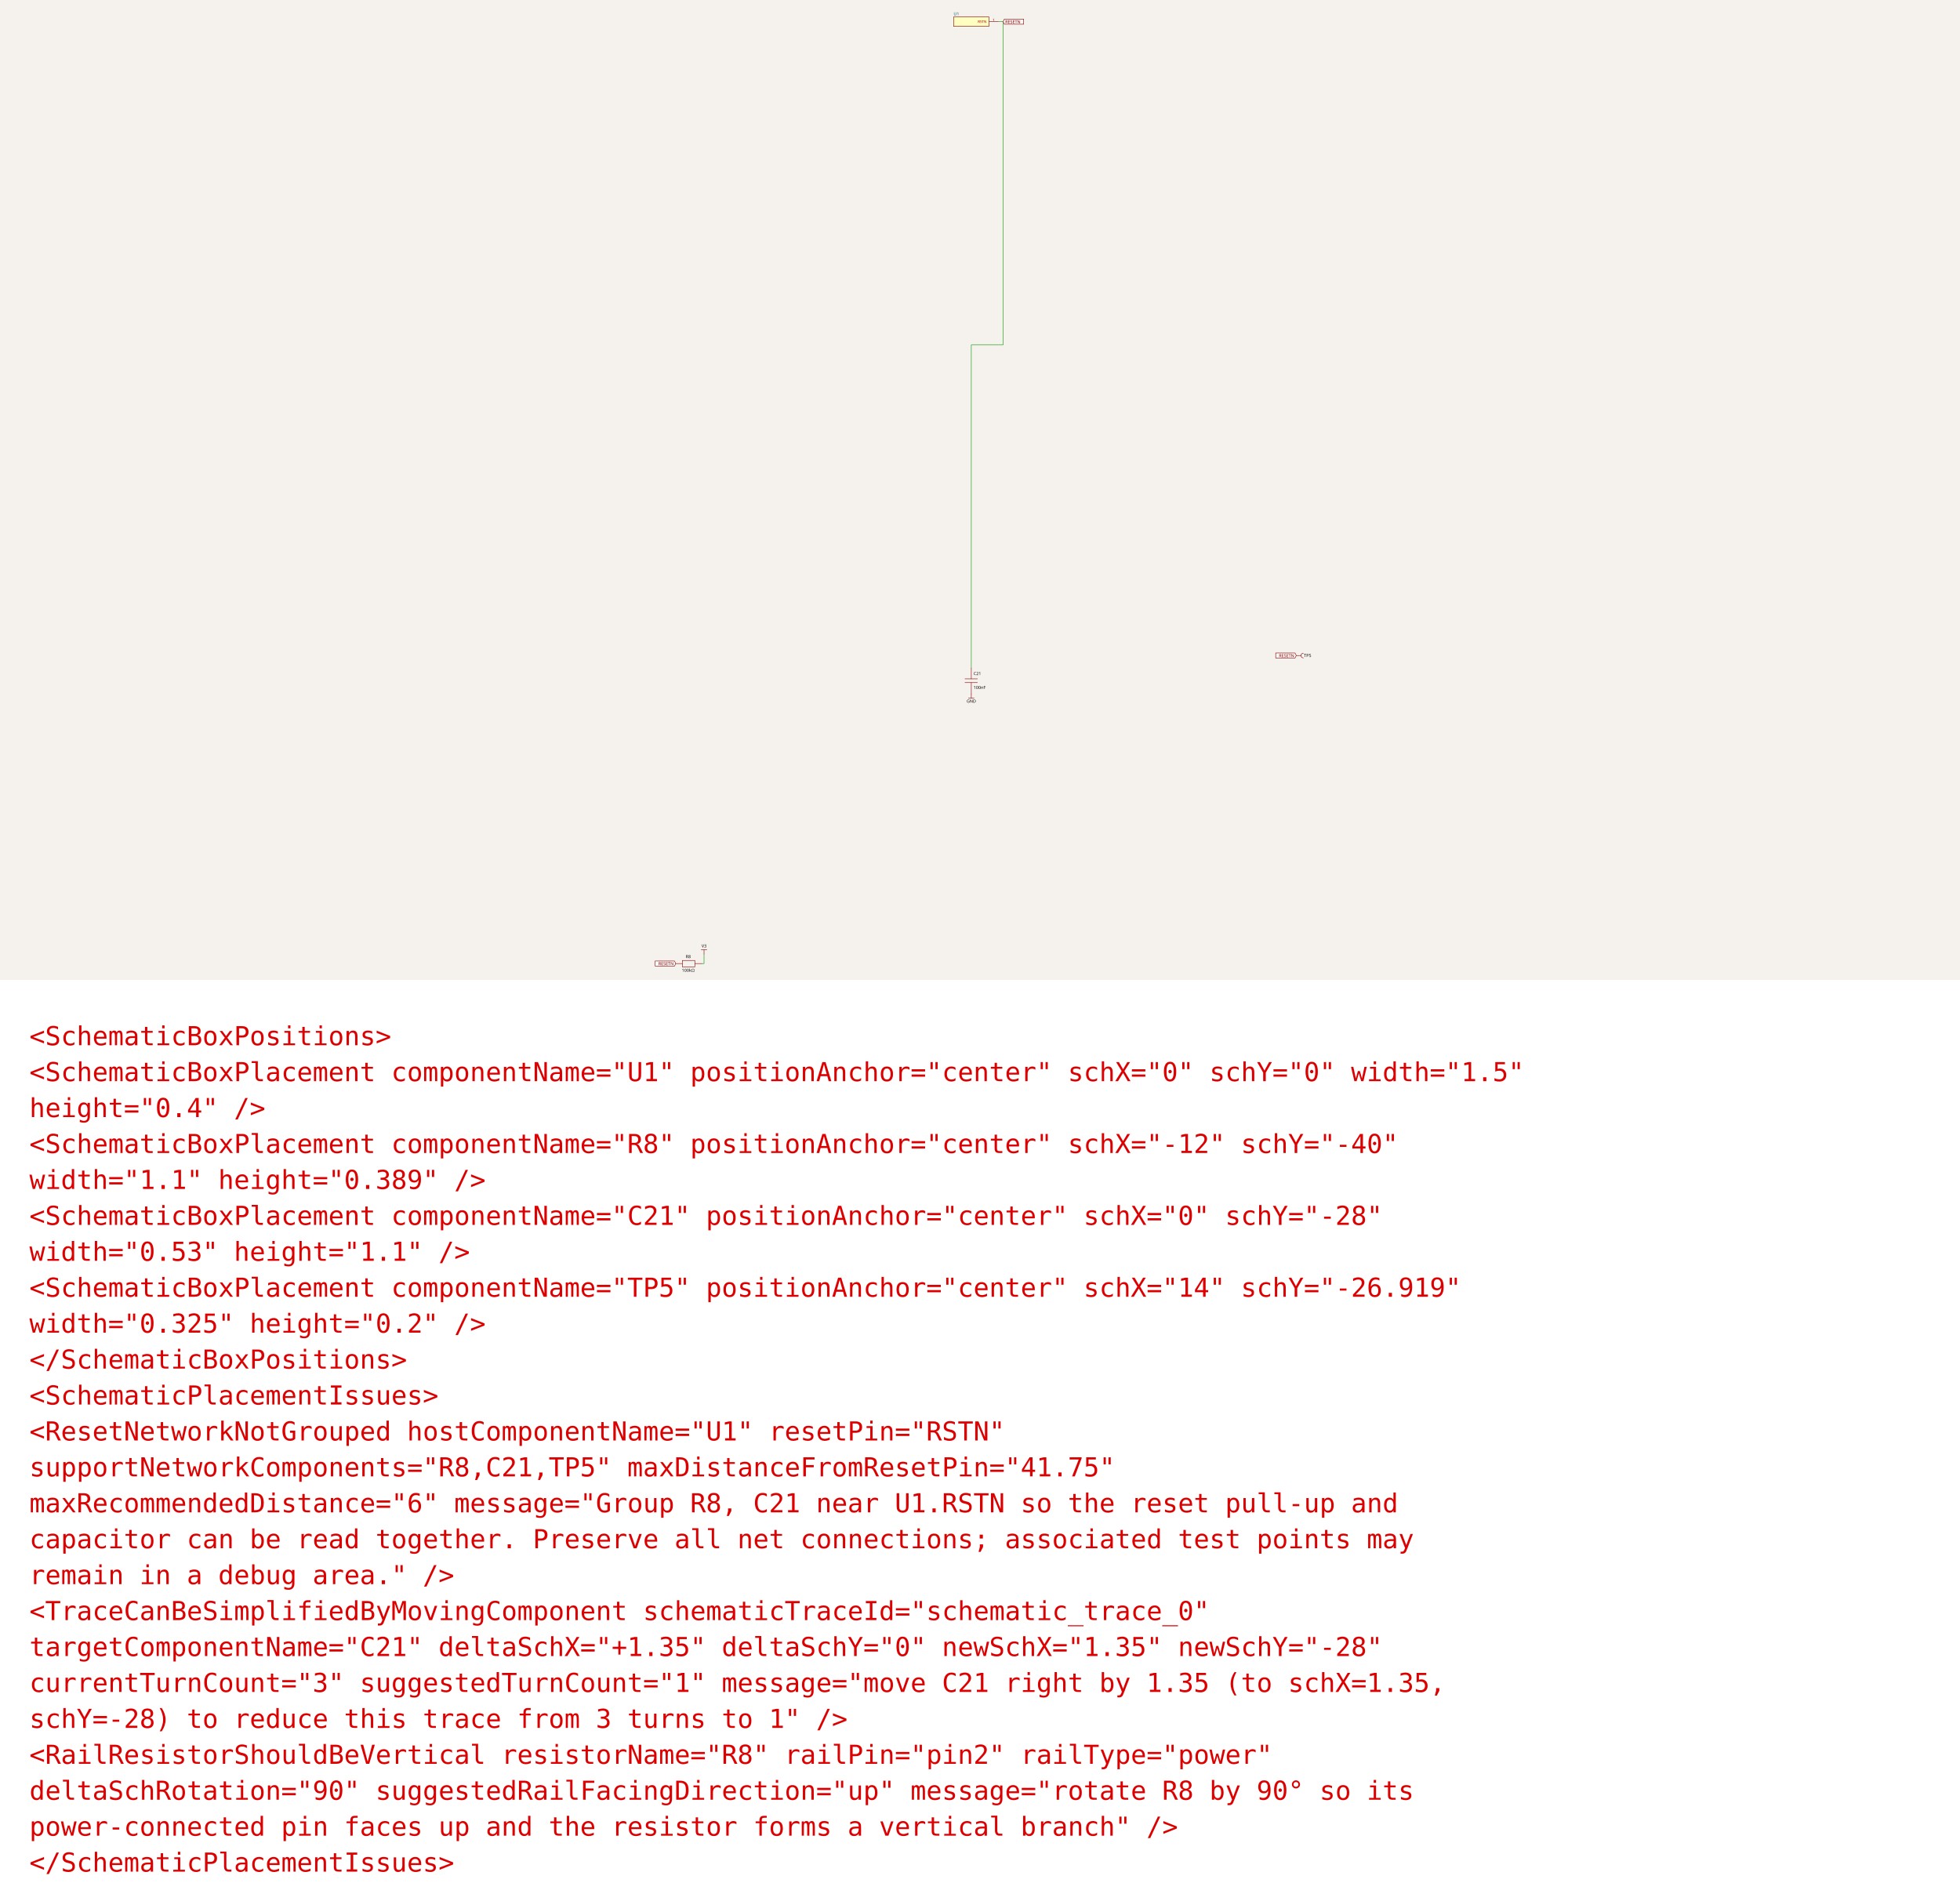
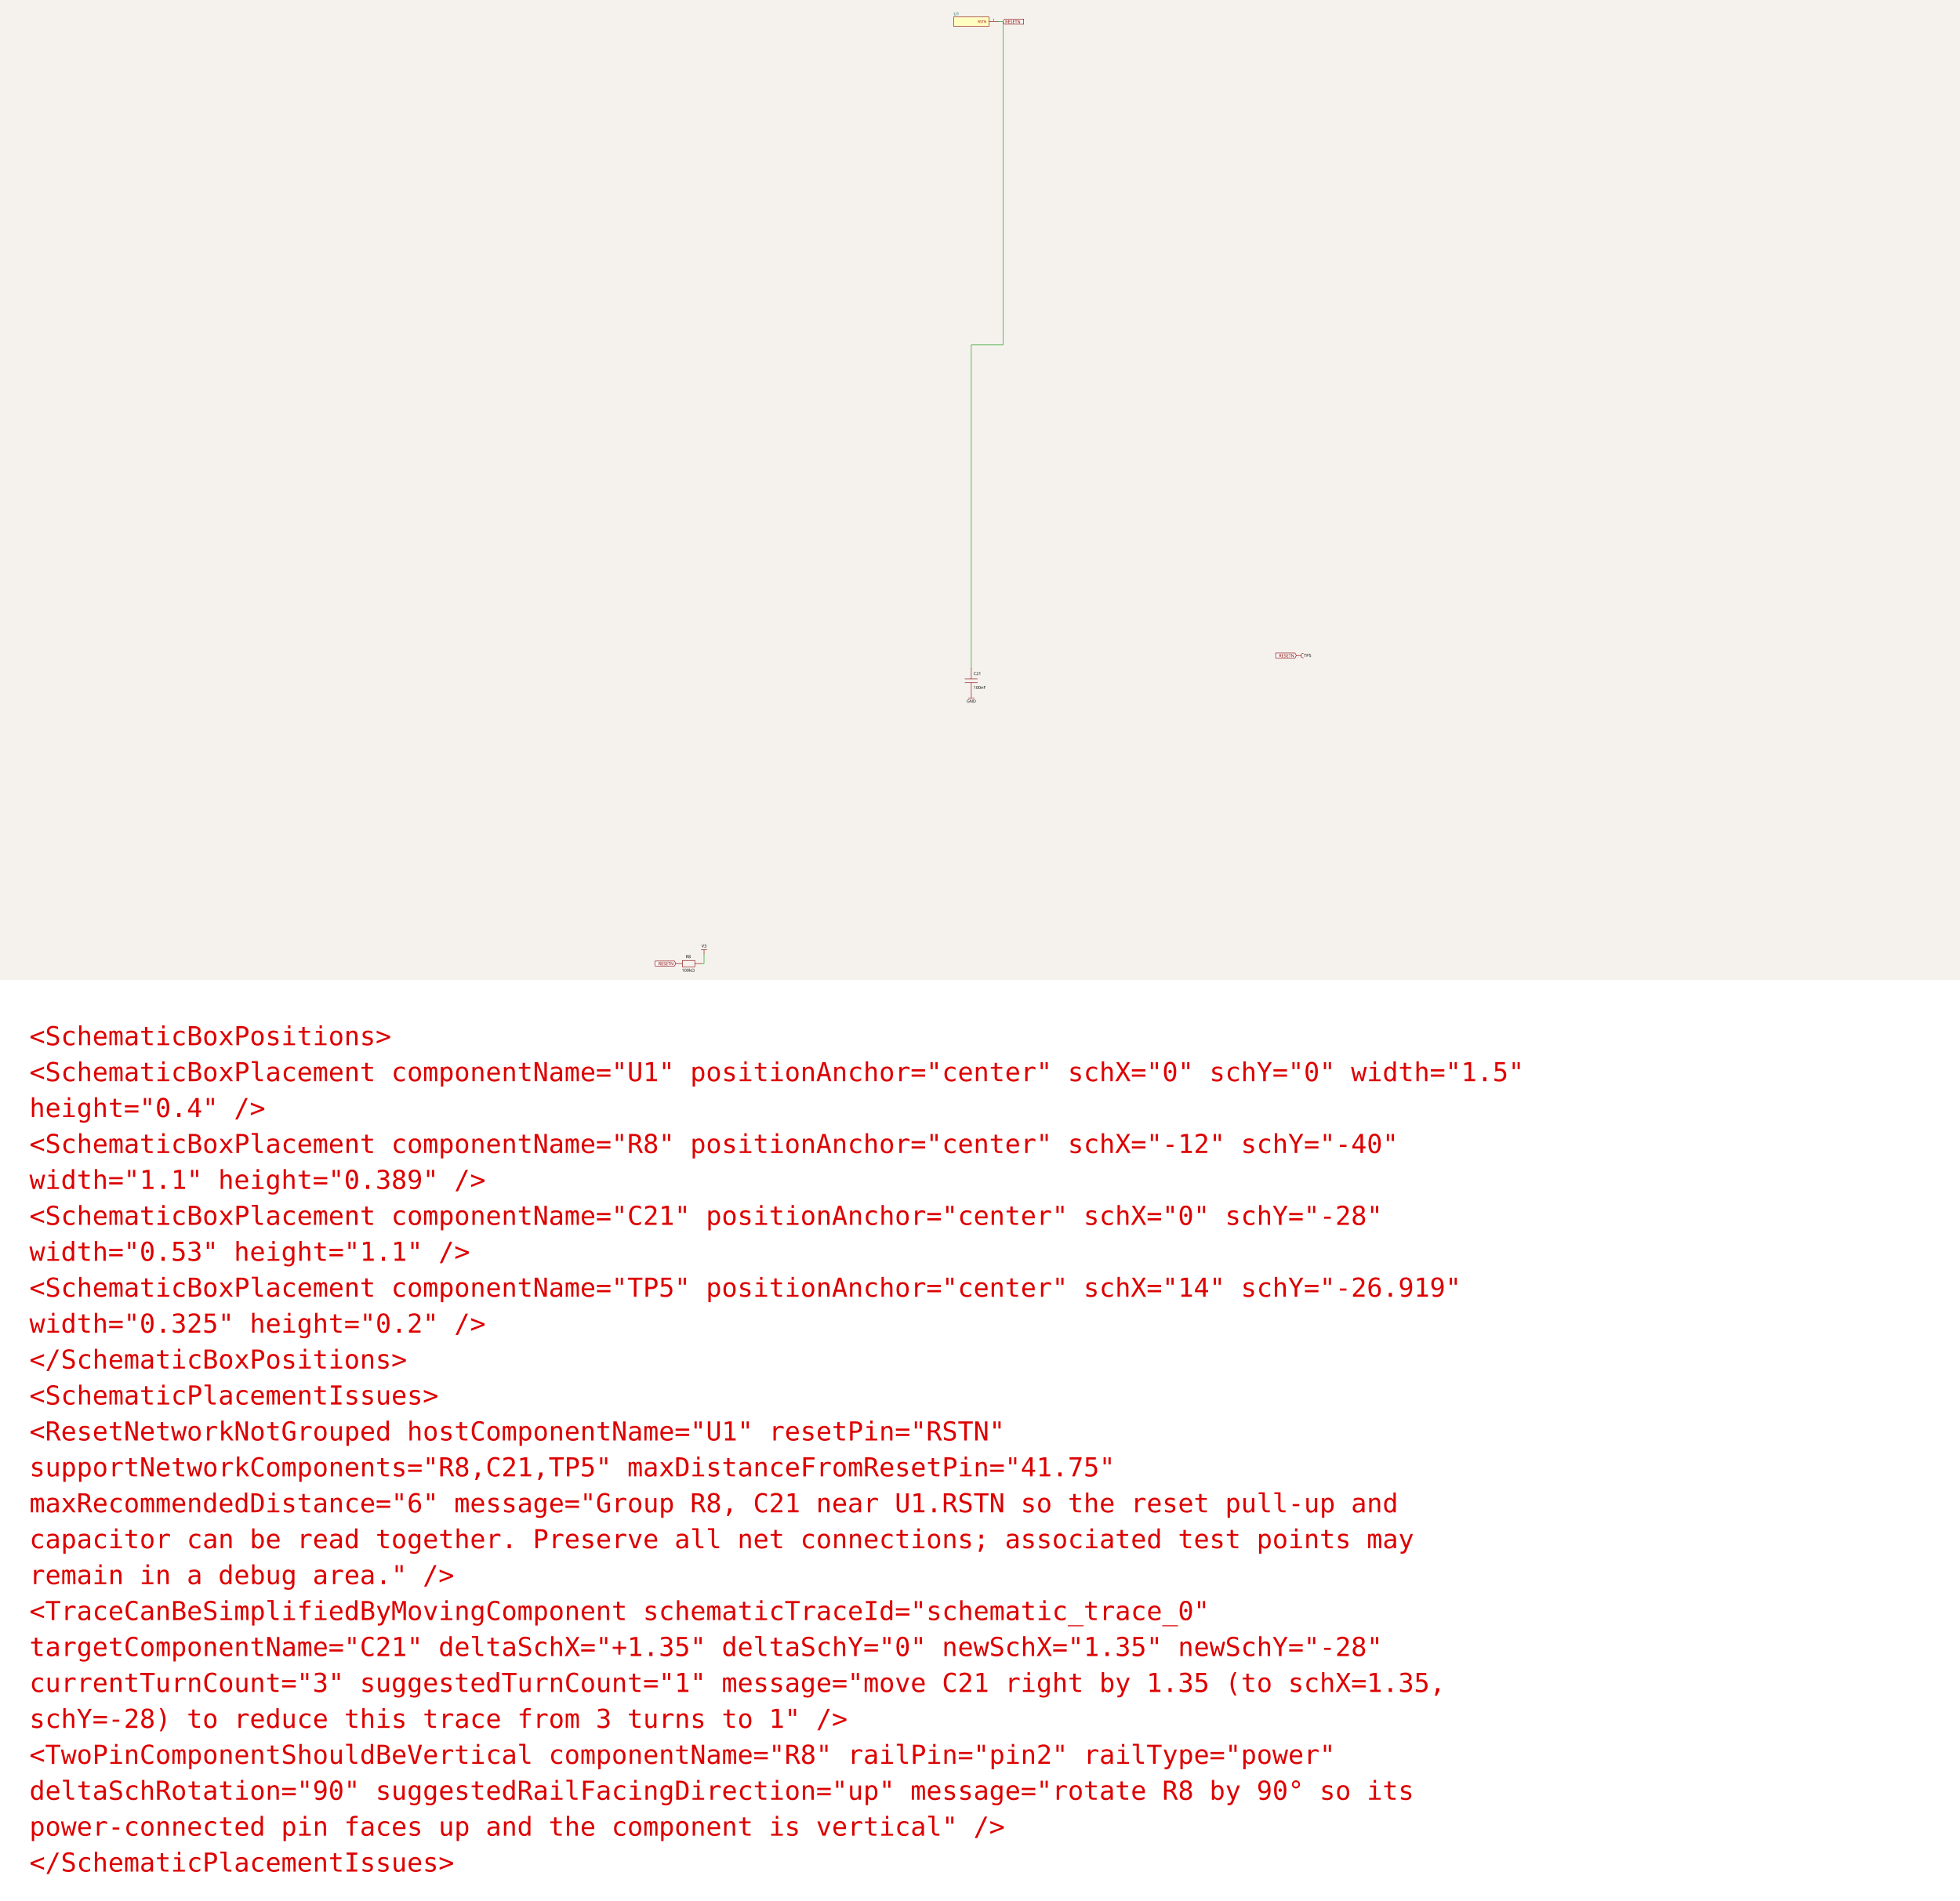
<svg xmlns="http://www.w3.org/2000/svg" width="1200" height="1164" viewBox="0 0 1200 1164" role="img" aria-label="schematic analysis fixture">
  <g transform="translate(0, 0)">
    <style>
              .boundary { fill: rgb(245, 241, 237); }
              .schematic-boundary { fill: none; stroke: #fff; }
              .component { fill: none; stroke: rgb(132, 0, 0); }
              .chip { fill: rgb(255, 255, 194); stroke: rgb(132, 0, 0); }
              .component-pin { fill: none; stroke: rgb(132, 0, 0); }
              /* Basic per-trace hover fallback */
              .trace:hover {
                filter: invert(1);
              }
              .trace:hover .trace-crossing-outline {
                opacity: 0;
              }
              .trace:hover .trace-junction {
                filter: invert(1);
              }
              /* Net-hover highlighting: when a trace or its overlays are hovered,
                 invert color for all traces (base + overlays) sharing the same
                 subcircuit connectivity key. Also hide crossing outline during hover. */
              svg:has(:is(g.trace[data-subcircuit-connectivity-map-key="unnamedsubcircuitsubcircuit_source_group_0_connectivity_net0"], g.trace-overlays[data-subcircuit-connectivity-map-key="unnamedsubcircuitsubcircuit_source_group_0_connectivity_net0"]):hover) :is(g.trace[data-subcircuit-connectivity-map-key="unnamedsubcircuitsubcircuit_source_group_0_connectivity_net0"], g.trace-overlays[data-subcircuit-connectivity-map-key="unnamedsubcircuitsubcircuit_source_group_0_connectivity_net0"]) { filter: invert(1); }
svg:has(:is(g.trace[data-subcircuit-connectivity-map-key="unnamedsubcircuitsubcircuit_source_group_0_connectivity_net0"], g.trace-overlays[data-subcircuit-connectivity-map-key="unnamedsubcircuitsubcircuit_source_group_0_connectivity_net0"]):hover) g.trace-overlays[data-subcircuit-connectivity-map-key="unnamedsubcircuitsubcircuit_source_group_0_connectivity_net0"] .trace-crossing-outline { opacity: 0; }
svg:has(:is(g.trace[data-subcircuit-connectivity-map-key="unnamedsubcircuitsubcircuit_source_group_0_connectivity_net1"], g.trace-overlays[data-subcircuit-connectivity-map-key="unnamedsubcircuitsubcircuit_source_group_0_connectivity_net1"]):hover) :is(g.trace[data-subcircuit-connectivity-map-key="unnamedsubcircuitsubcircuit_source_group_0_connectivity_net1"], g.trace-overlays[data-subcircuit-connectivity-map-key="unnamedsubcircuitsubcircuit_source_group_0_connectivity_net1"]) { filter: invert(1); }
svg:has(:is(g.trace[data-subcircuit-connectivity-map-key="unnamedsubcircuitsubcircuit_source_group_0_connectivity_net1"], g.trace-overlays[data-subcircuit-connectivity-map-key="unnamedsubcircuitsubcircuit_source_group_0_connectivity_net1"]):hover) g.trace-overlays[data-subcircuit-connectivity-map-key="unnamedsubcircuitsubcircuit_source_group_0_connectivity_net1"] .trace-crossing-outline { opacity: 0; }
              .text { font-family: sans-serif; fill: rgb(0, 150, 0); }
              .pin-number { fill: rgb(169, 0, 0); }
              .port-label { fill: rgb(0, 100, 100); }
              .component-name { fill: rgb(0, 100, 100); }

            </style>
    <rect class="boundary" x="0" y="0" width="1200" height="600" />
    <g class="trace sch-trace" data-layer="base" data-circuit-json-type="schematic_trace" data-schematic-trace-id="schematic_trace_0" data-subcircuit-connectivity-map-key="unnamedsubcircuitsubcircuit_source_group_0_connectivity_net0">
      <path d="M 611.253 13.265 L 614.137 13.265 L 614.137 211.153 L 594.672 211.153 L 594.672 409.041" class="trace-invisible-hover-outline sch-trace-hitbox" stroke="rgb(0, 150, 0)" fill="none" stroke-width="2.307px" stroke-linecap="round" opacity="0" stroke-linejoin="round" />
      <path class="sch-trace-path" d="M 611.253 13.265 L 614.137 13.265 L 614.137 211.153 L 594.672 211.153 L 594.672 409.041" stroke="rgb(0, 150, 0)" fill="none" stroke-width="0.288px" stroke-linecap="round" stroke-linejoin="round" />
    </g>
    <g class="trace sch-trace" data-layer="base" data-circuit-json-type="schematic_trace" data-schematic-trace-id="schematic_trace_1" data-subcircuit-connectivity-map-key="unnamedsubcircuitsubcircuit_source_group_0_connectivity_net1">
      <path d="M 429.585 589.987 L 431.042 589.987 L 431.042 584.206" class="trace-invisible-hover-outline sch-trace-hitbox" stroke="rgb(0, 150, 0)" fill="none" stroke-width="2.307px" stroke-linecap="round" opacity="0" stroke-linejoin="round" />
      <path class="sch-trace-path" d="M 429.585 589.987 L 431.042 589.987 L 431.042 584.206" stroke="rgb(0, 150, 0)" fill="none" stroke-width="0.288px" stroke-linecap="round" stroke-linejoin="round" />
    </g>
    <g class="trace-overlays sch-trace-overlays" data-layer="overlay" data-circuit-json-type="schematic_trace" data-schematic-trace-id="schematic_trace_0" data-subcircuit-connectivity-map-key="unnamedsubcircuitsubcircuit_source_group_0_connectivity_net0" />
    <g class="trace-overlays sch-trace-overlays" data-layer="overlay" data-circuit-json-type="schematic_trace" data-schematic-trace-id="schematic_trace_1" data-subcircuit-connectivity-map-key="unnamedsubcircuitsubcircuit_source_group_0_connectivity_net1" />
    <g class="sch-component" data-circuit-json-type="schematic_component" data-schematic-component-id="schematic_component_0">
      <rect class="component chip sch-component-body" x="583.859" y="10.381" width="21.627" height="5.767" stroke-width="0.288px" fill="rgb(255, 255, 194)" stroke="rgb(132, 0, 0)" />
      <rect class="component-overlay sch-component-overlay" x="583.859" y="10.381" width="21.627" height="5.767" fill="transparent" />
      <text class="sch-text" x="583.859" y="18.023" fill="#006464" text-anchor="start" dominant-baseline="middle" font-family="sans-serif" font-size="2.595px" transform="rotate(0, 583.8587, 18.02258)" />
      <text class="sch-text" x="583.859" y="8.507" fill="#006464" text-anchor="start" dominant-baseline="middle" font-family="sans-serif" font-size="2.595px" transform="rotate(0, 583.8587, 8.506659)">U1</text>
      <line class="component-pin sch-component-pin sch-port-line" x1="605.486" y1="13.265" x2="611.253" y2="13.265" stroke-width="0.288px" />
      <g class="sch-port" data-schematic-port-id="source_port_0">
        <rect x="610.965" y="12.976" width="0.577" height="0.577" opacity="0" />
      </g>
      <text class="pin-number sch-pin-number" x="608.369" y="12.976" style="font-family: sans-serif;" fill="rgb(169, 0, 0)" text-anchor="middle" dominant-baseline="auto" font-size="2.163px" transform="">1</text>
      <text class="pin-number sch-pin-label" x="604.044" y="13.265" style="font-family: sans-serif;" fill="rgb(169, 0, 0)" text-anchor="end" dominant-baseline="middle" font-size="2.163px" transform="">RSTN</text>
    </g>
    <g class="sch-component" data-circuit-json-type="schematic_component" data-schematic-component-id="schematic_component_1">
      <rect class="component-overlay sch-component-overlay" x="413.726" y="588.113" width="15.86" height="3.893" fill="transparent" />
      <path class="sch-component-symbol-path" d="M 413.726 589.987 L 417.763 589.987" stroke="rgb(132, 0, 0)" fill="none" stroke-width="0.288px" stroke-linecap="round" />
      <path class="sch-component-symbol-path" d="M 425.404 589.987 L 429.585 589.987" stroke="rgb(132, 0, 0)" fill="none" stroke-width="0.288px" stroke-linecap="round" />
      <path class="sch-component-symbol-path" d="M 421.655 588.113 L 425.404 588.113 L 425.404 592.006 L 417.763 592.006 L 417.763 588.113 L 421.655 588.113" stroke="rgb(132, 0, 0)" fill="none" stroke-width="0.288px" stroke-linecap="round" />
      <text class="sch-component-name sch-component-text" x="421.367" y="587.4" stroke="rgb(245, 241, 237)" stroke-width="0.288px" paint-order="stroke" fill="rgb(15, 15, 15)" font-family="sans-serif" text-anchor="middle" dominant-baseline="ideographic" font-size="2.595px">R8</text>
      <text class="sch-component-text" x="421.367" y="593.007" fill="rgb(15, 15, 15)" font-family="sans-serif" text-anchor="middle" dominant-baseline="hanging" font-size="2.595px">100kΩ</text>
    </g>
    <g class="sch-component" data-circuit-json-type="schematic_component" data-schematic-component-id="schematic_component_2">
      <rect class="component-overlay sch-component-overlay" x="590.779" y="409.041" width="7.642" height="15.86" fill="transparent" />
      <path class="sch-component-symbol-path" d="M 594.672 424.9 L 594.672 417.98" stroke="rgb(132, 0, 0)" fill="none" stroke-width="0.288px" stroke-linecap="round" />
      <path class="sch-component-symbol-path" d="M 594.672 415.673 L 594.672 409.041" stroke="rgb(132, 0, 0)" fill="none" stroke-width="0.288px" stroke-linecap="round" />
      <path class="sch-component-symbol-path" d="M 598.421 417.98 L 590.779 417.98" stroke="rgb(132, 0, 0)" fill="none" stroke-width="0.288px" stroke-linecap="round" />
      <path class="sch-component-symbol-path" d="M 598.421 415.673 L 590.779 415.673" stroke="rgb(132, 0, 0)" fill="none" stroke-width="0.288px" stroke-linecap="round" />
      <text class="sch-component-name sch-component-text" x="596.042" y="414.087" stroke="rgb(245, 241, 237)" stroke-width="0.288px" paint-order="stroke" fill="rgb(15, 15, 15)" font-family="sans-serif" text-anchor="start" dominant-baseline="ideographic" font-size="2.595px">C21</text>
      <text class="sch-component-text" x="596.042" y="419.854" fill="rgb(15, 15, 15)" font-family="sans-serif" text-anchor="start" dominant-baseline="hanging" font-size="2.595px">100nF</text>
    </g>
    <g class="sch-component" data-circuit-json-type="schematic_component" data-schematic-component-id="schematic_component_3">
      <rect class="component-overlay sch-component-overlay" x="793.642" y="399.943" width="4.325" height="2.884" fill="transparent" />
      <path class="sch-component-symbol-path" d="M 793.642 401.385 L 796.525 401.385" stroke="rgb(132, 0, 0)" fill="none" stroke-width="0.288px" stroke-linecap="round" />
      <path class="sch-component-symbol-path" d="M 797.967 399.943 L 797.341 400.086 L 796.84 400.486 L 796.561 401.064 L 796.561 401.705 L 796.84 402.284 L 797.341 402.684 L 797.967 402.826" stroke="rgb(132, 0, 0)" fill="none" stroke-width="0.288px" stroke-linecap="round" />
      <text class="sch-component-name sch-component-text" x="798.327" y="401.385" stroke="rgb(245, 241, 237)" stroke-width="0.288px" paint-order="stroke" fill="rgb(15, 15, 15)" font-family="sans-serif" text-anchor="start" dominant-baseline="middle" font-size="2.595px">TP5</text>
    </g>
    <g class="schematic-port-hover sch-port-hover" data-schematic-port-id="source_port_0">
      <circle cx="611.253" cy="13.265" r="0.577" fill="red" opacity="0" />
    </g>
    <g class="schematic-port-hover sch-port-hover" data-schematic-port-id="source_port_1">
      <circle cx="413.726" cy="589.987" r="0.577" fill="red" opacity="0" />
    </g>
    <g class="schematic-port-hover sch-port-hover" data-schematic-port-id="source_port_2">
      <circle cx="429.585" cy="589.987" r="0.577" fill="red" opacity="0" />
    </g>
    <g class="schematic-port-hover sch-port-hover" data-schematic-port-id="source_port_3">
      <circle cx="594.672" cy="409.041" r="0.577" fill="red" opacity="0" />
    </g>
    <g class="schematic-port-hover sch-port-hover" data-schematic-port-id="source_port_4">
      <circle cx="594.672" cy="424.9" r="0.577" fill="red" opacity="0" />
    </g>
    <g class="schematic-port-hover sch-port-hover" data-schematic-port-id="source_port_5">
      <circle cx="793.642" cy="401.385" r="0.577" fill="red" opacity="0" />
    </g>
    <path class="net-label sch-net-label" d="     M 614.137,13.265     L 614.915,11.707     L 626.73,11.707     L 626.73,14.822     L 614.915,14.822     Z   " fill="rgba(255, 255, 255, 0.6)" stroke="rgb(132, 0, 0)" stroke-width="0.288px" />
    <text class="net-label-text sch-net-label-text" x="615.434" y="13.265" fill="rgb(132, 0, 0)" text-anchor="start" dominant-baseline="central" font-family="sans-serif" font-variant-numeric="tabular-nums" font-size="2.595px" transform="">RESETN</text>
    <path class="net-label sch-net-label" d="     M 413.726,589.987     L 412.947,591.544     L 401.132,591.544     L 401.132,588.43     L 412.947,588.43     Z   " fill="rgba(255, 255, 255, 0.6)" stroke="rgb(132, 0, 0)" stroke-width="0.288px" />
    <text class="net-label-text sch-net-label-text" x="412.428" y="589.987" fill="rgb(132, 0, 0)" text-anchor="end" dominant-baseline="central" font-family="sans-serif" font-variant-numeric="tabular-nums" font-size="2.595px" transform="">RESETN</text>
    <path class="net-label sch-net-label" d="     M 793.642,401.385     L 792.863,402.942     L 781.048,402.942     L 781.048,399.827     L 792.863,399.827     Z   " fill="rgba(255, 255, 255, 0.6)" stroke="rgb(132, 0, 0)" stroke-width="0.288px" />
    <text class="net-label-text sch-net-label-text" x="792.344" y="401.385" fill="rgb(132, 0, 0)" text-anchor="end" dominant-baseline="central" font-family="sans-serif" font-variant-numeric="tabular-nums" font-size="2.595px" transform="">RESETN</text>
    <rect class="component-overlay sch-component-overlay sch-net-label-overlay" x="429.311" y="581.61" width="3.46" height="2.595" fill="transparent" />
    <path class="sch-net-label-symbol-path" d="M 432.772 581.61 L 429.311 581.61" stroke="rgb(132, 0, 0)" fill="none" stroke-width="0.288px" stroke-linecap="round" />
    <path class="sch-net-label-symbol-path" d="M 431.042 581.61 L 431.042 584.206" stroke="rgb(132, 0, 0)" fill="none" stroke-width="0.288px" stroke-linecap="round" />
    <text class="sch-net-label-symbol-text" x="431.042" y="580.889" fill="rgb(15, 15, 15)" font-family="sans-serif" text-anchor="middle" dominant-baseline="ideographic" font-size="2.595px">V3</text>
    <rect class="component-overlay sch-component-overlay sch-net-label-overlay" x="592.942" y="424.9" width="3.46" height="2.595" fill="transparent" />
    <path class="sch-net-label-symbol-path" d="M 592.942 427.496 L 596.402 427.496" stroke="rgb(132, 0, 0)" fill="none" stroke-width="0.288px" stroke-linecap="round" />
    <path class="sch-net-label-symbol-path" d="M 594.672 427.496 L 594.672 424.9" stroke="rgb(132, 0, 0)" fill="none" stroke-width="0.288px" stroke-linecap="round" />
    <text class="sch-net-label-symbol-text" x="594.672" y="428.217" fill="rgb(15, 15, 15)" font-family="sans-serif" text-anchor="middle" dominant-baseline="hanging" font-size="2.595px">GND</text>
  </g>
  <g transform="translate(0, 600) scale(1, 1) translate(0, 0)">
    <rect width="100%" height="100%" fill="#fff" />
    <text x="18" y="40" fill="#d00" font-family="Menlo, Consolas, monospace" font-size="16">
      <tspan x="18" dy="0">&lt;SchematicBoxPositions&gt;</tspan>
      <tspan x="18" dy="22">&lt;SchematicBoxPlacement componentName="U1" positionAnchor="center" schX="0" schY="0" width="1.5"</tspan>
      <tspan x="18" dy="22">  height="0.4" /&gt;</tspan>
      <tspan x="18" dy="22">&lt;SchematicBoxPlacement componentName="R8" positionAnchor="center" schX="-12" schY="-40"</tspan>
      <tspan x="18" dy="22">  width="1.1" height="0.389" /&gt;</tspan>
      <tspan x="18" dy="22">&lt;SchematicBoxPlacement componentName="C21" positionAnchor="center" schX="0" schY="-28"</tspan>
      <tspan x="18" dy="22">  width="0.53" height="1.1" /&gt;</tspan>
      <tspan x="18" dy="22">&lt;SchematicBoxPlacement componentName="TP5" positionAnchor="center" schX="14" schY="-26.919"</tspan>
      <tspan x="18" dy="22">  width="0.325" height="0.2" /&gt;</tspan>
      <tspan x="18" dy="22">&lt;/SchematicBoxPositions&gt;</tspan>
      <tspan x="18" dy="22">&lt;SchematicPlacementIssues&gt;</tspan>
      <tspan x="18" dy="22">&lt;ResetNetworkNotGrouped hostComponentName="U1" resetPin="RSTN"</tspan>
      <tspan x="18" dy="22">  supportNetworkComponents="R8,C21,TP5" maxDistanceFromResetPin="41.75"</tspan>
      <tspan x="18" dy="22">  maxRecommendedDistance="6" message="Group R8, C21 near U1.RSTN so the reset pull-up and</tspan>
      <tspan x="18" dy="22">  capacitor can be read together. Preserve all net connections; associated test points may</tspan>
      <tspan x="18" dy="22">  remain in a debug area." /&gt;</tspan>
      <tspan x="18" dy="22">&lt;TraceCanBeSimplifiedByMovingComponent schematicTraceId="schematic_trace_0"</tspan>
      <tspan x="18" dy="22">  targetComponentName="C21" deltaSchX="+1.35" deltaSchY="0" newSchX="1.35" newSchY="-28"</tspan>
      <tspan x="18" dy="22">  currentTurnCount="3" suggestedTurnCount="1" message="move C21 right by 1.35 (to schX=1.35,</tspan>
      <tspan x="18" dy="22">  schY=-28) to reduce this trace from 3 turns to 1" /&gt;</tspan>
-       <tspan x="18" dy="22">&lt;RailResistorShouldBeVertical resistorName="R8" railPin="pin2" railType="power"</tspan>
+       <tspan x="18" dy="22">&lt;TwoPinComponentShouldBeVertical componentName="R8" railPin="pin2" railType="power"</tspan>
      <tspan x="18" dy="22">  deltaSchRotation="90" suggestedRailFacingDirection="up" message="rotate R8 by 90° so its</tspan>
-       <tspan x="18" dy="22">  power-connected pin faces up and the resistor forms a vertical branch" /&gt;</tspan>
+       <tspan x="18" dy="22">  power-connected pin faces up and the component is vertical" /&gt;</tspan>
      <tspan x="18" dy="22">&lt;/SchematicPlacementIssues&gt;</tspan>
    </text>
  </g>
</svg>
